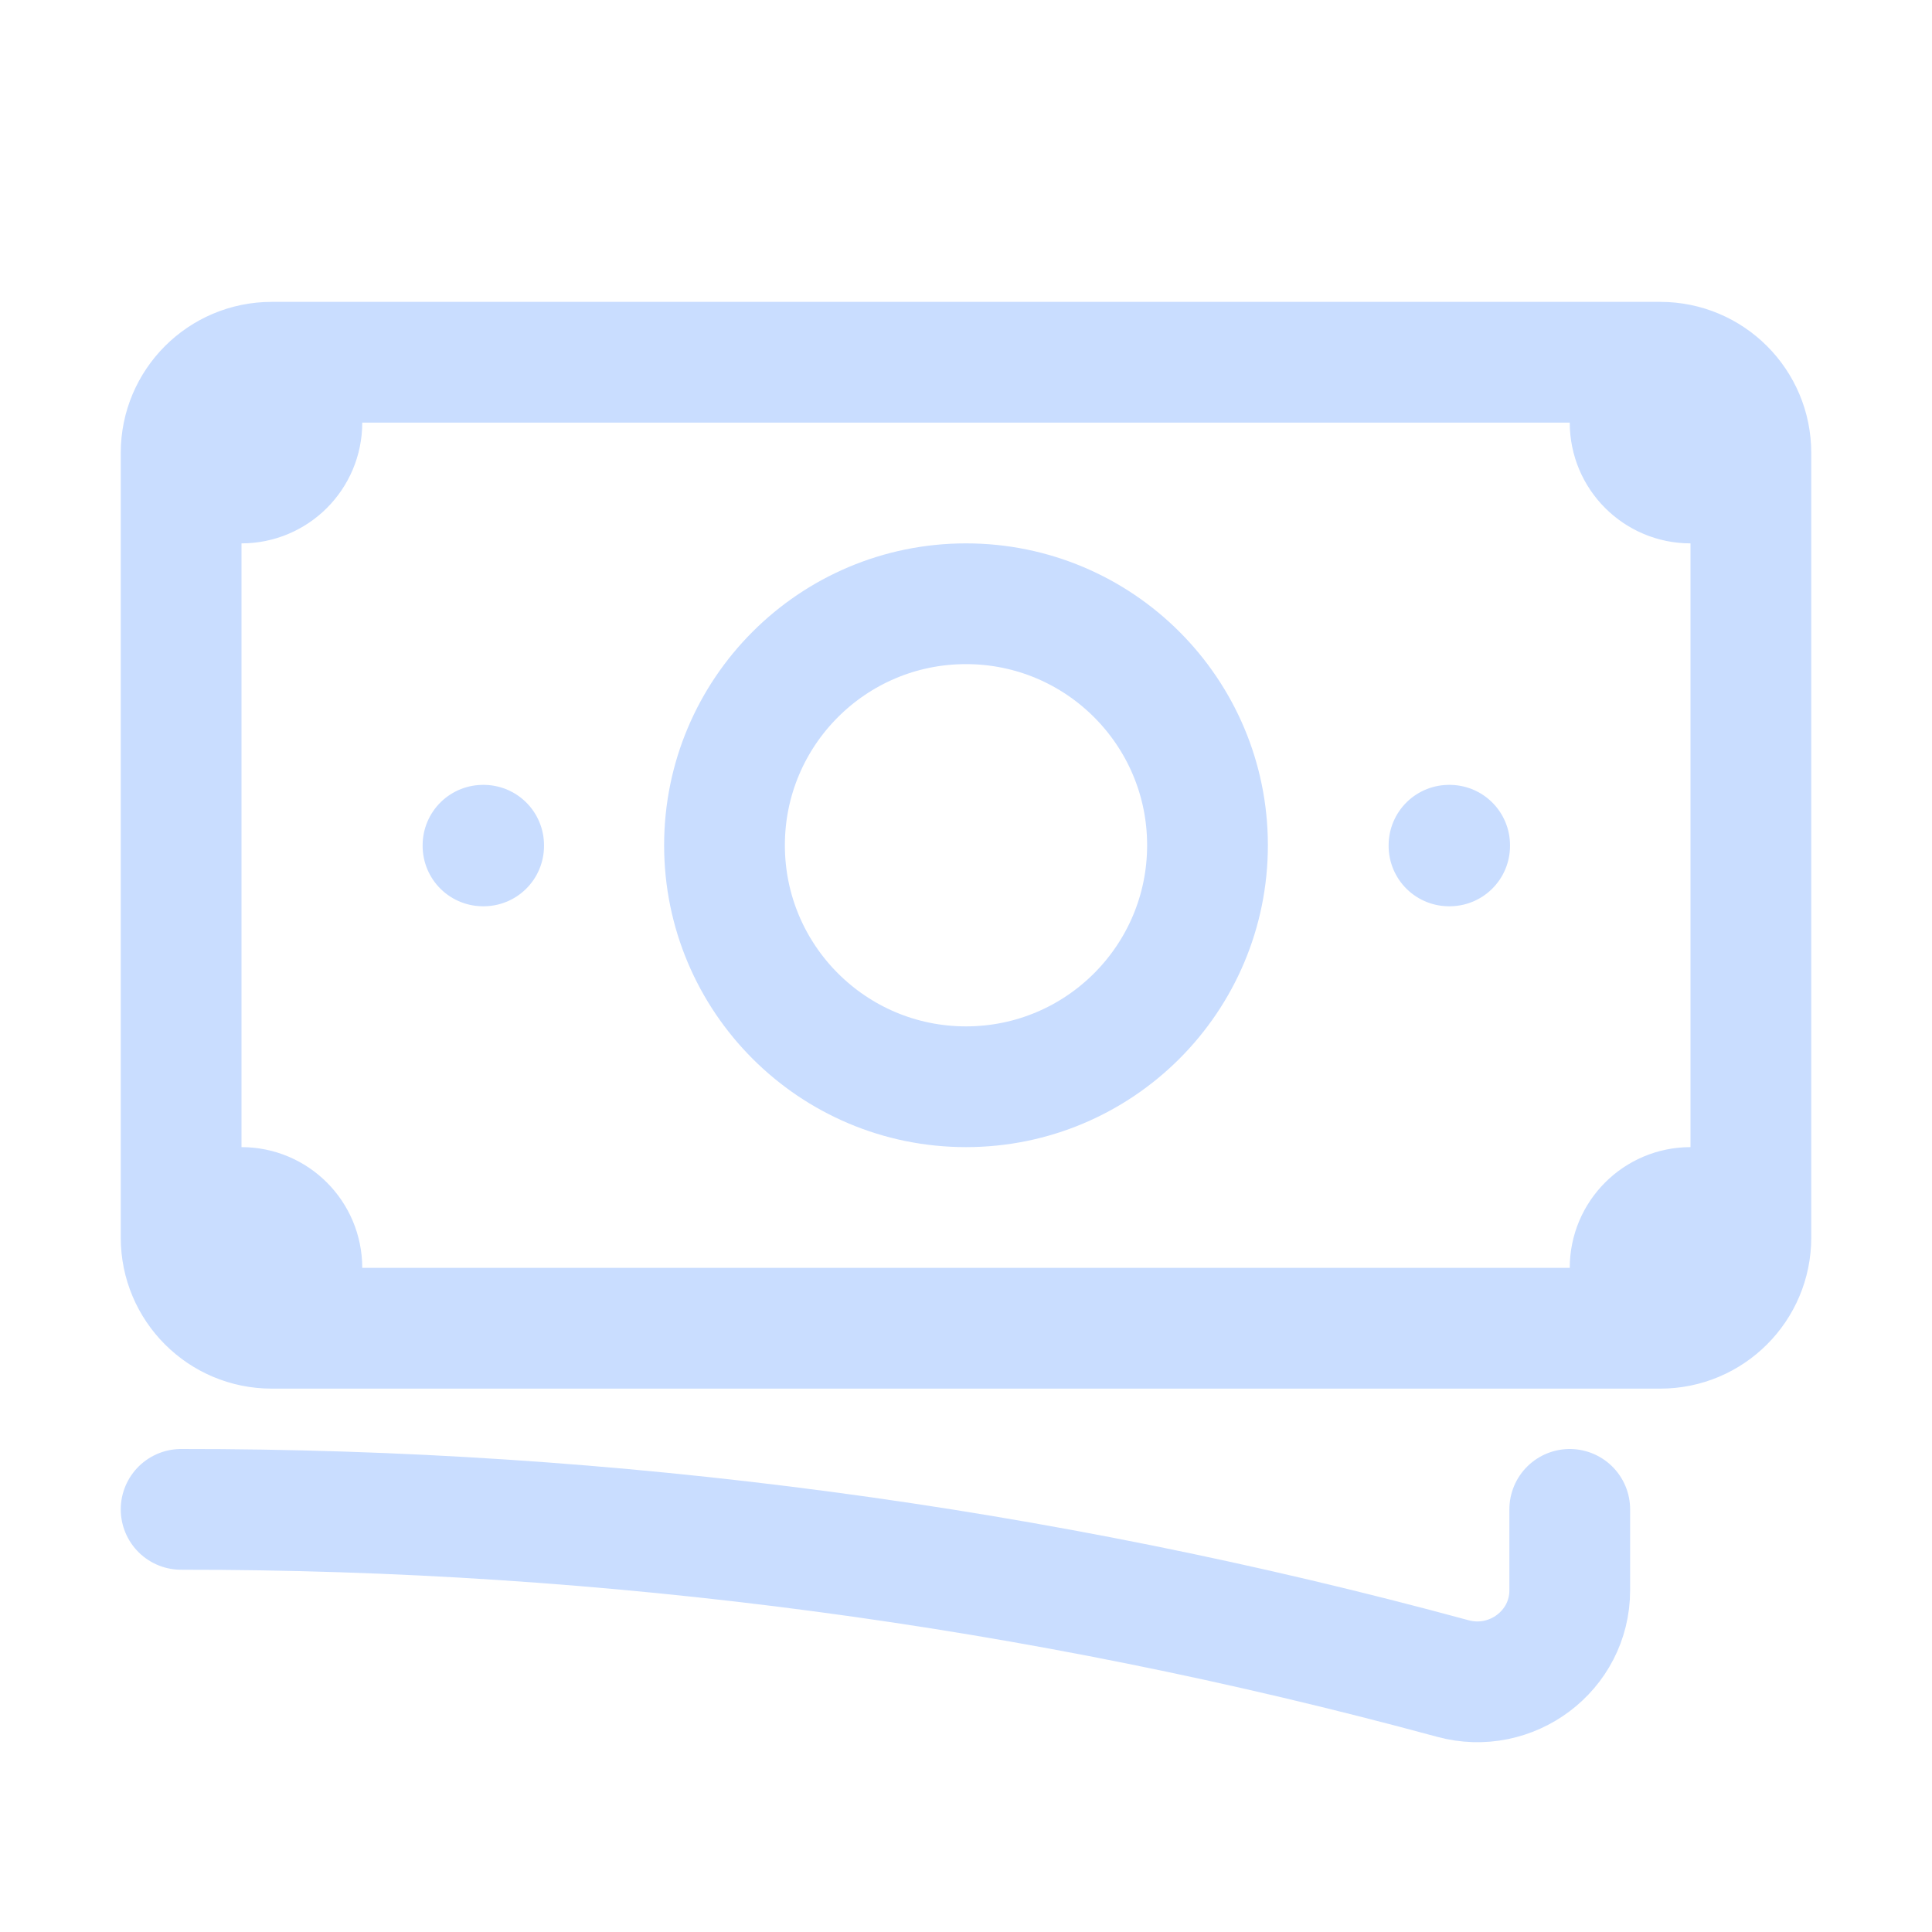
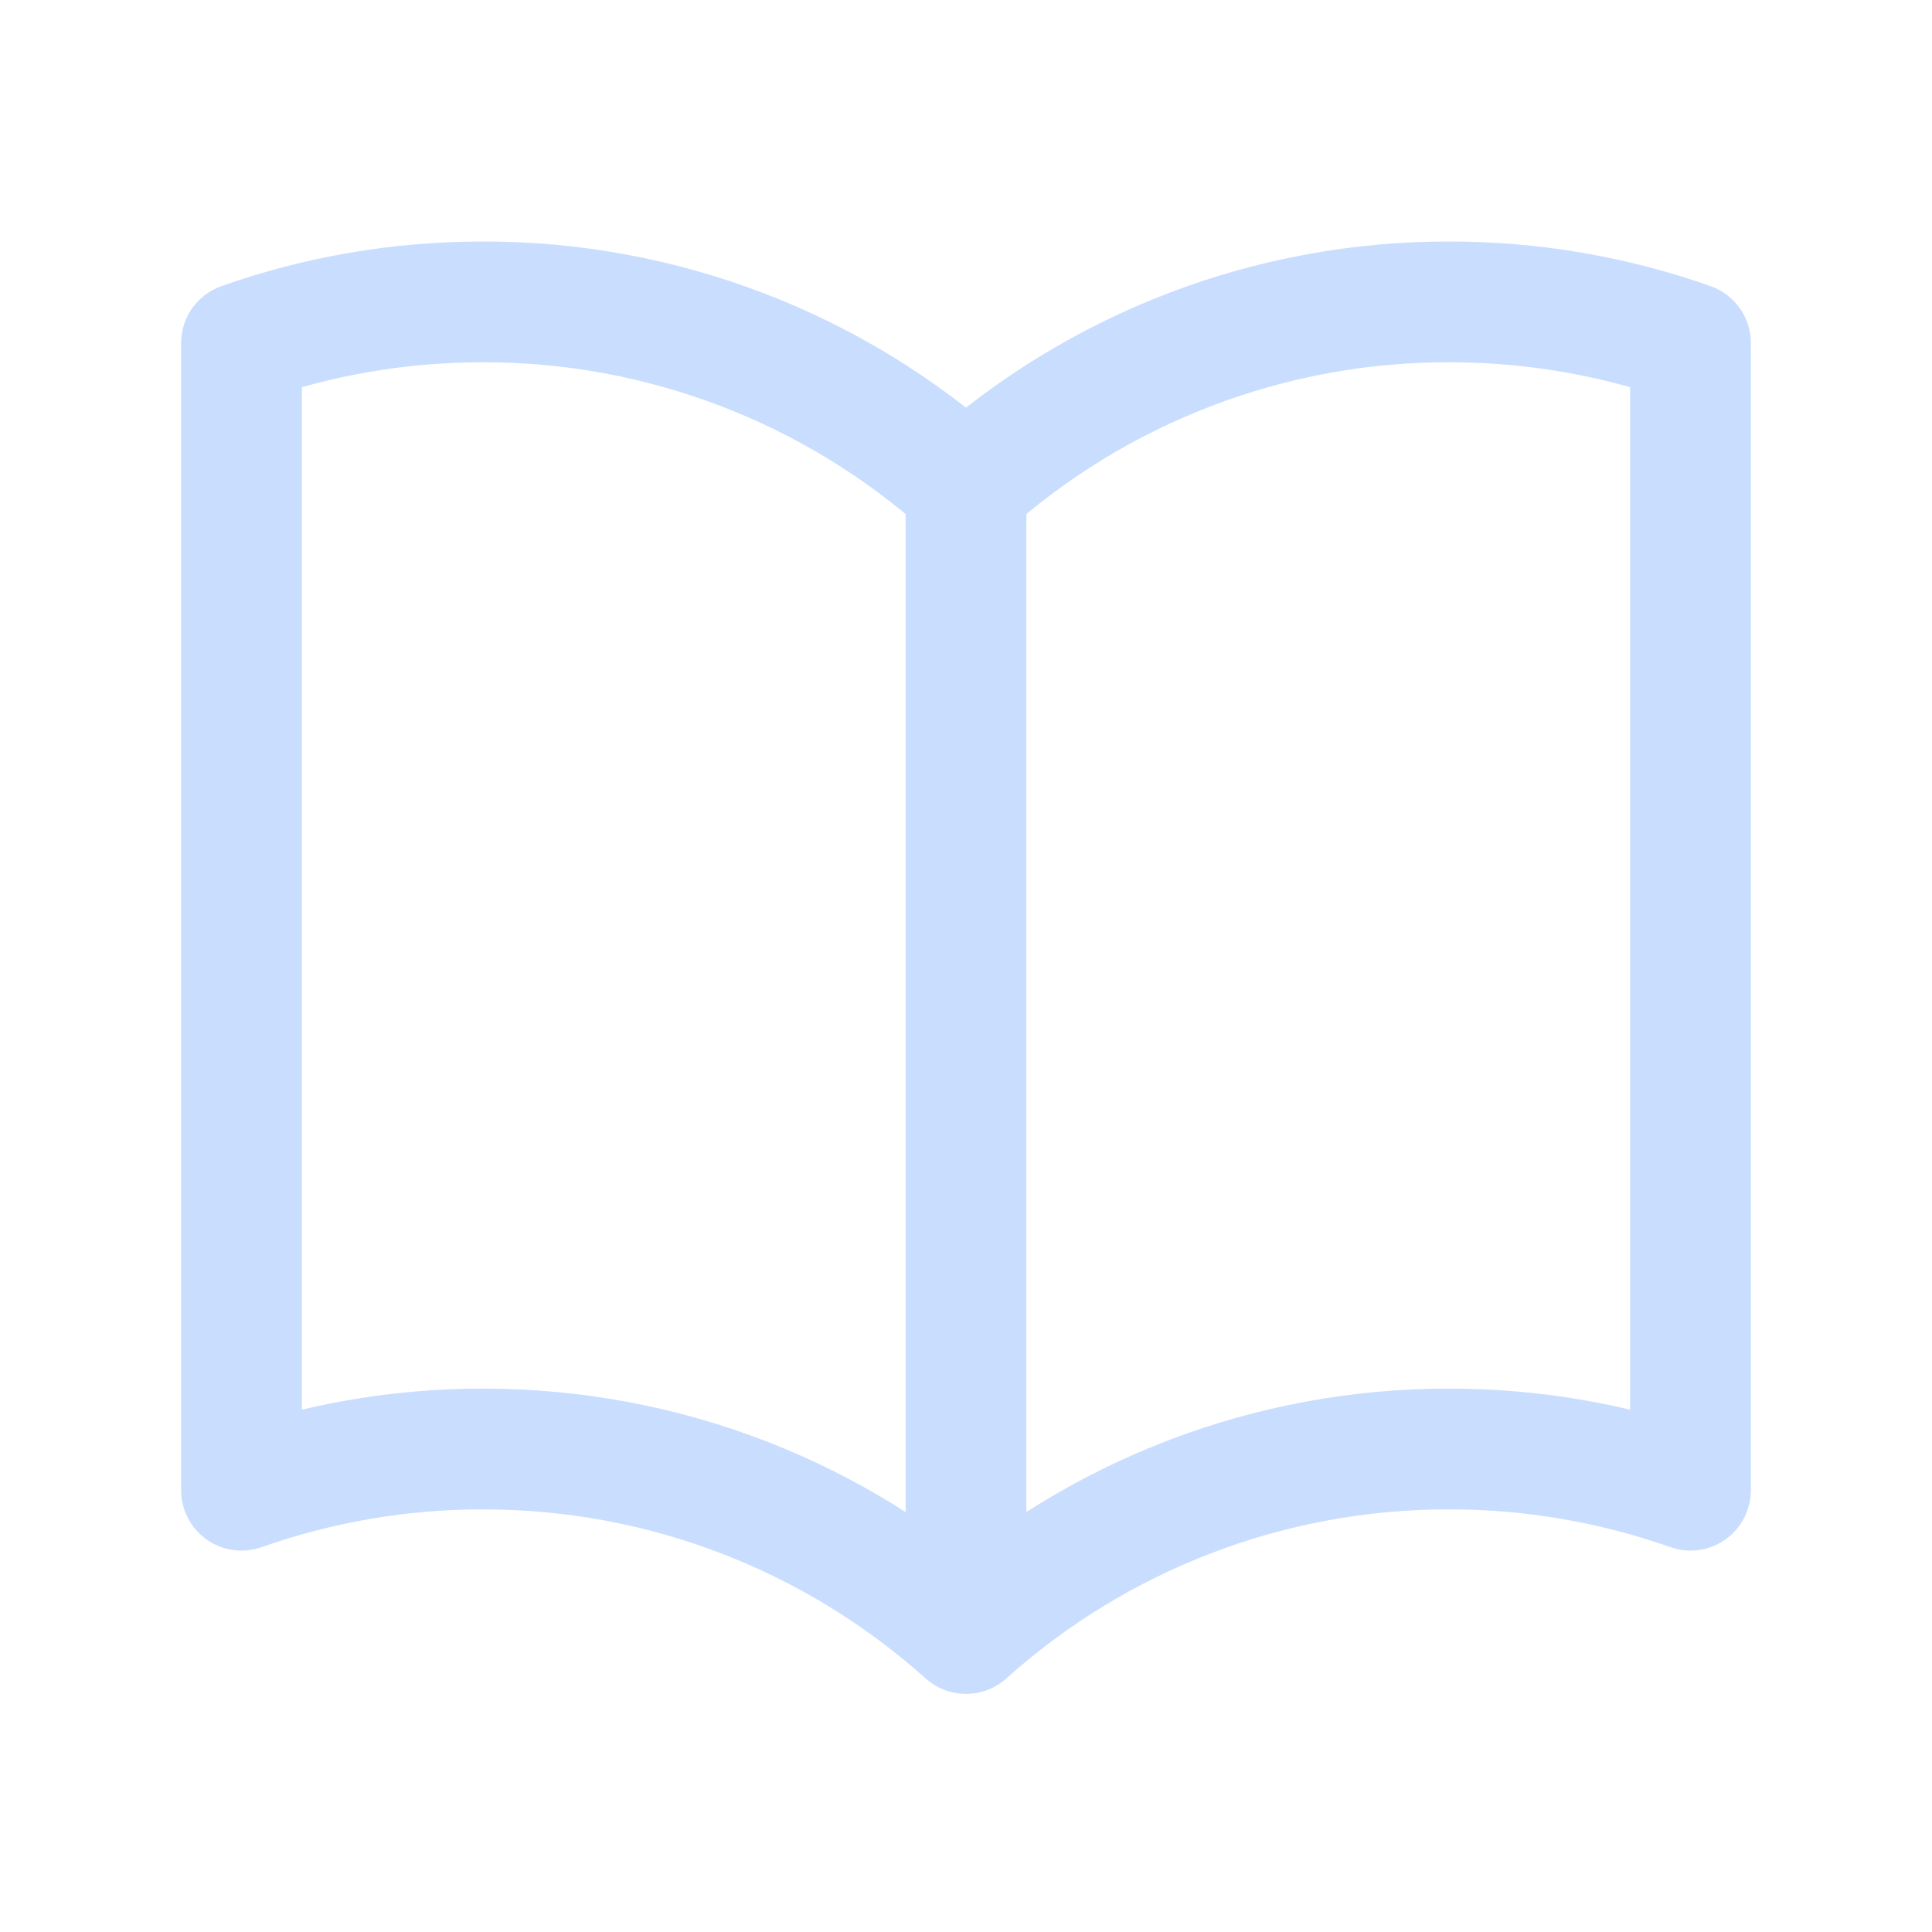
<svg xmlns="http://www.w3.org/2000/svg" fill="none" viewBox="0 0 24 24" stroke-width="1.5" stroke="#C9DDFF" class="size-6">
-   <path stroke-linecap="round" stroke-linejoin="round" d="M2.25 18.75a60.07 60.07 0 0 1 15.797 2.101c.727.198 1.453-.342 1.453-1.096V18.75M3.75 4.5v.75A.75.75 0 0 1 3 6h-.75m0 0v-.375c0-.621.504-1.125 1.125-1.125H20.25M2.25 6v9m18-10.5v.75c0 .414.336.75.75.75h.75m-1.5-1.5h.375c.621 0 1.125.504 1.125 1.125v9.75c0 .621-.504 1.125-1.125 1.125h-.375m1.5-1.5H21a.75.75 0 0 0-.75.75v.75m0 0H3.75m0 0h-.375a1.125 1.125 0 0 1-1.125-1.125V15m1.5 1.5v-.75A.75.75 0 0 0 3 15h-.75M15 10.5a3 3 0 1 1-6 0 3 3 0 0 1 6 0Zm3 0h.008v.008H18V10.5Zm-12 0h.008v.008H6V10.5Z" />
+   <path stroke-linecap="round" stroke-linejoin="round" d="M12 6.042A8.967 8.967 0 0 0 6 3.75c-1.052 0-2.062.18-3 .512v14.25A8.987 8.987 0 0 1 6 18c2.305 0 4.408.867 6 2.292m0-14.25a8.966 8.966 0 0 1 6-2.292c1.052 0 2.062.18 3 .512v14.25A8.987 8.987 0 0 0 18 18a8.967 8.967 0 0 0-6 2.292m0-14.25v14.25" />
</svg>
